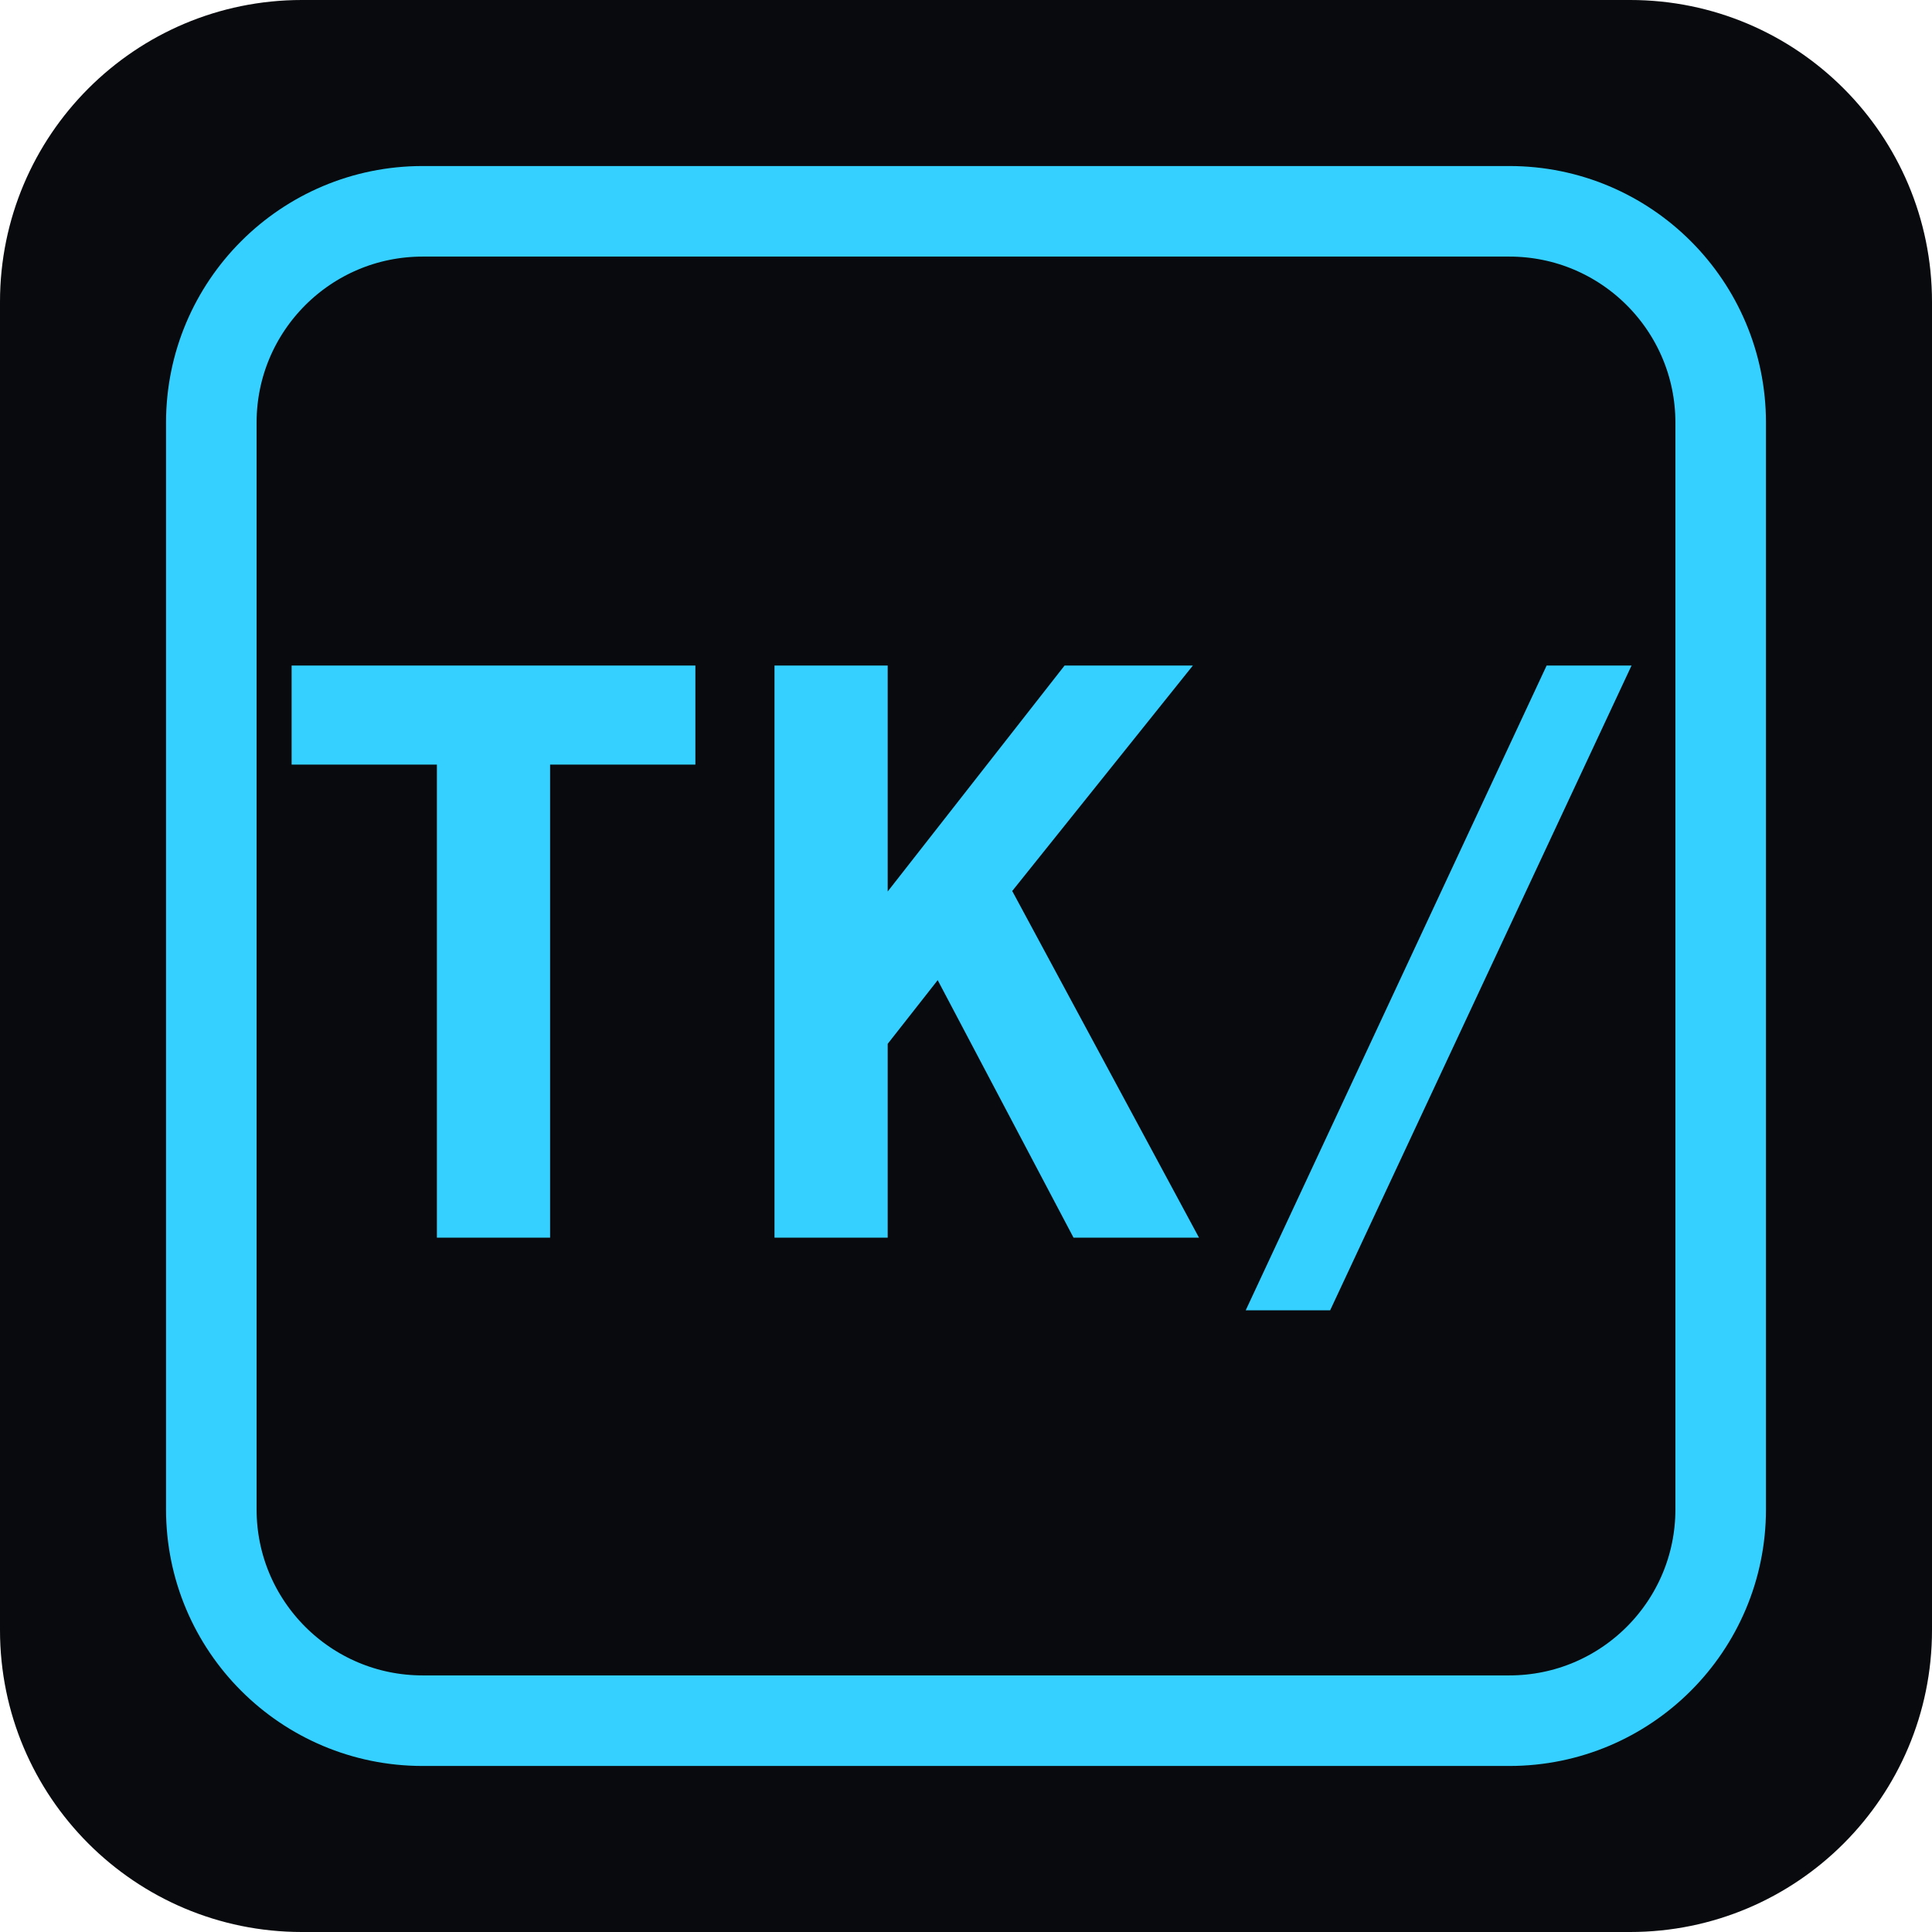
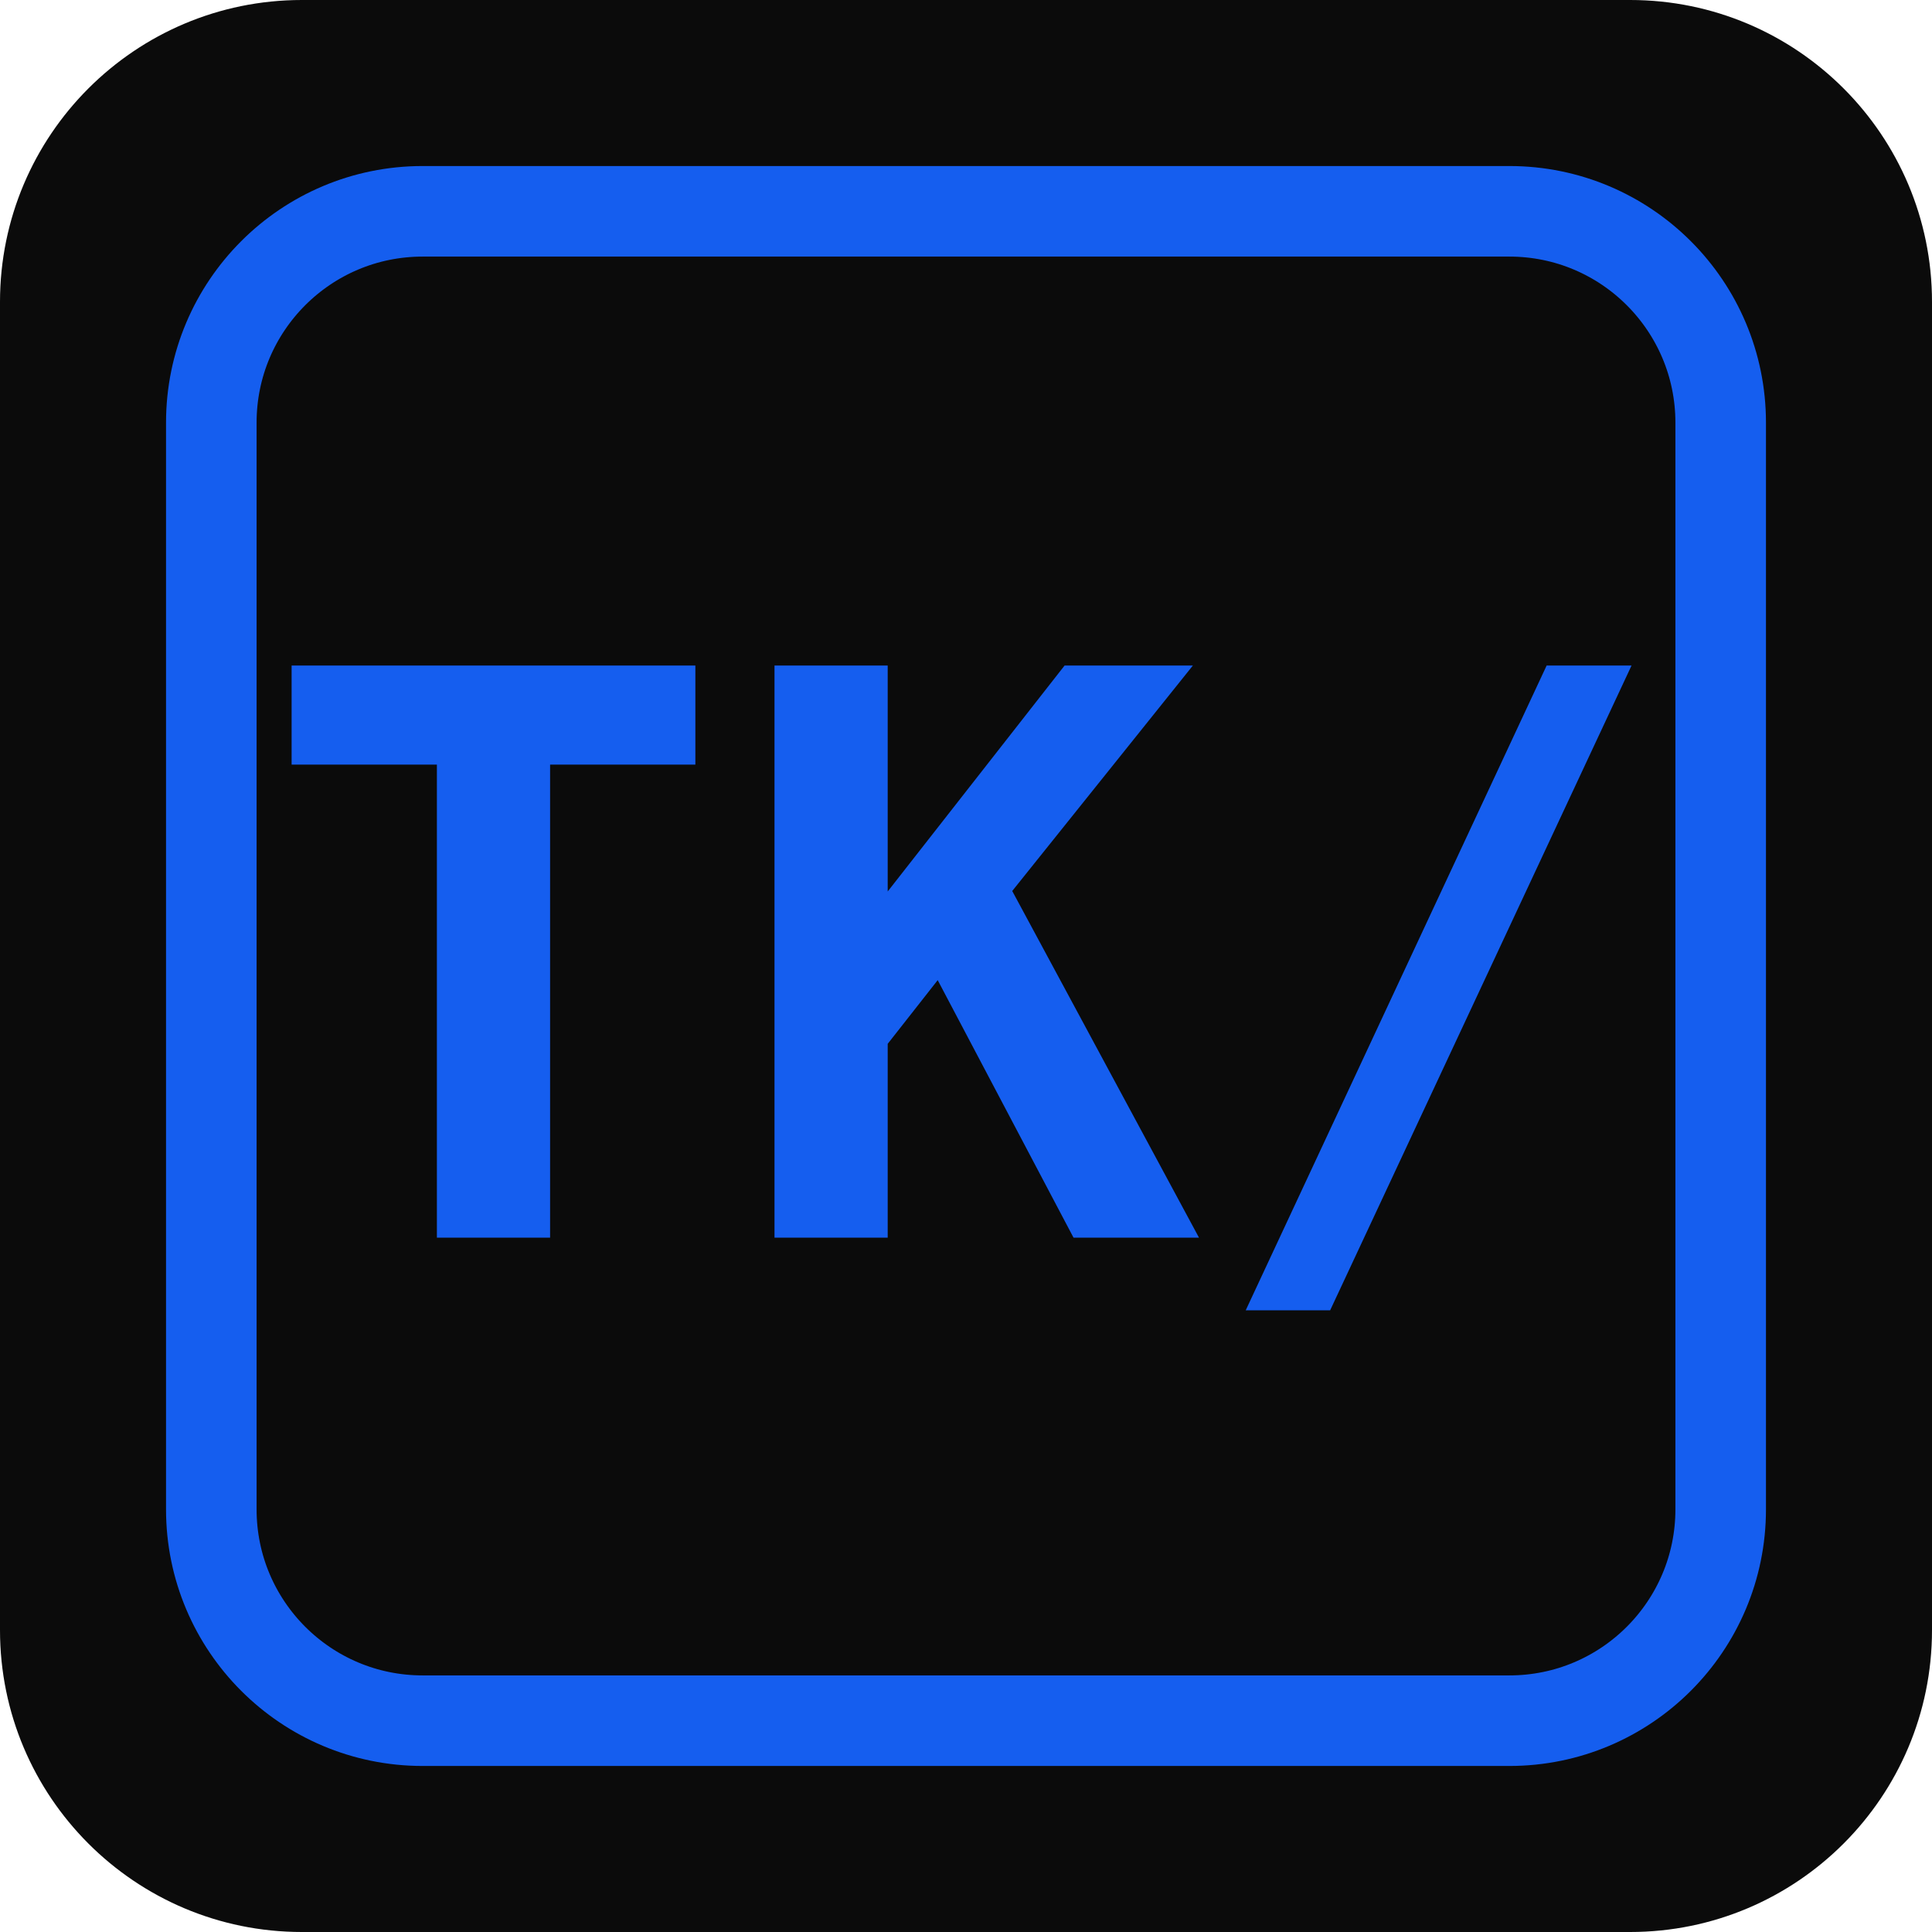
<svg xmlns="http://www.w3.org/2000/svg" viewBox="0 0 64 64">
-   <rect width="64" height="64" rx="10" fill="#080a0d" />
-   <rect x="7" y="7" width="50" height="50" rx="7" fill="none" stroke="#35d0ff" stroke-width="3" />
-   <text x="32" y="41" font-family="ui-monospace, Menlo, monospace" font-size="26" font-weight="700" fill="#35d0ff" text-anchor="middle">TK/</text>
+   <rect width="64" height="64" rx="10" fill="#0b0b0b" />
+   <rect x="7" y="7" width="50" height="50" rx="7" fill="none" stroke="#155eef" stroke-width="3" />
+   <text x="32" y="41" font-family="ui-monospace, Menlo, monospace" font-size="26" font-weight="700" fill="#155eef" text-anchor="middle">TK/</text>
</svg>
